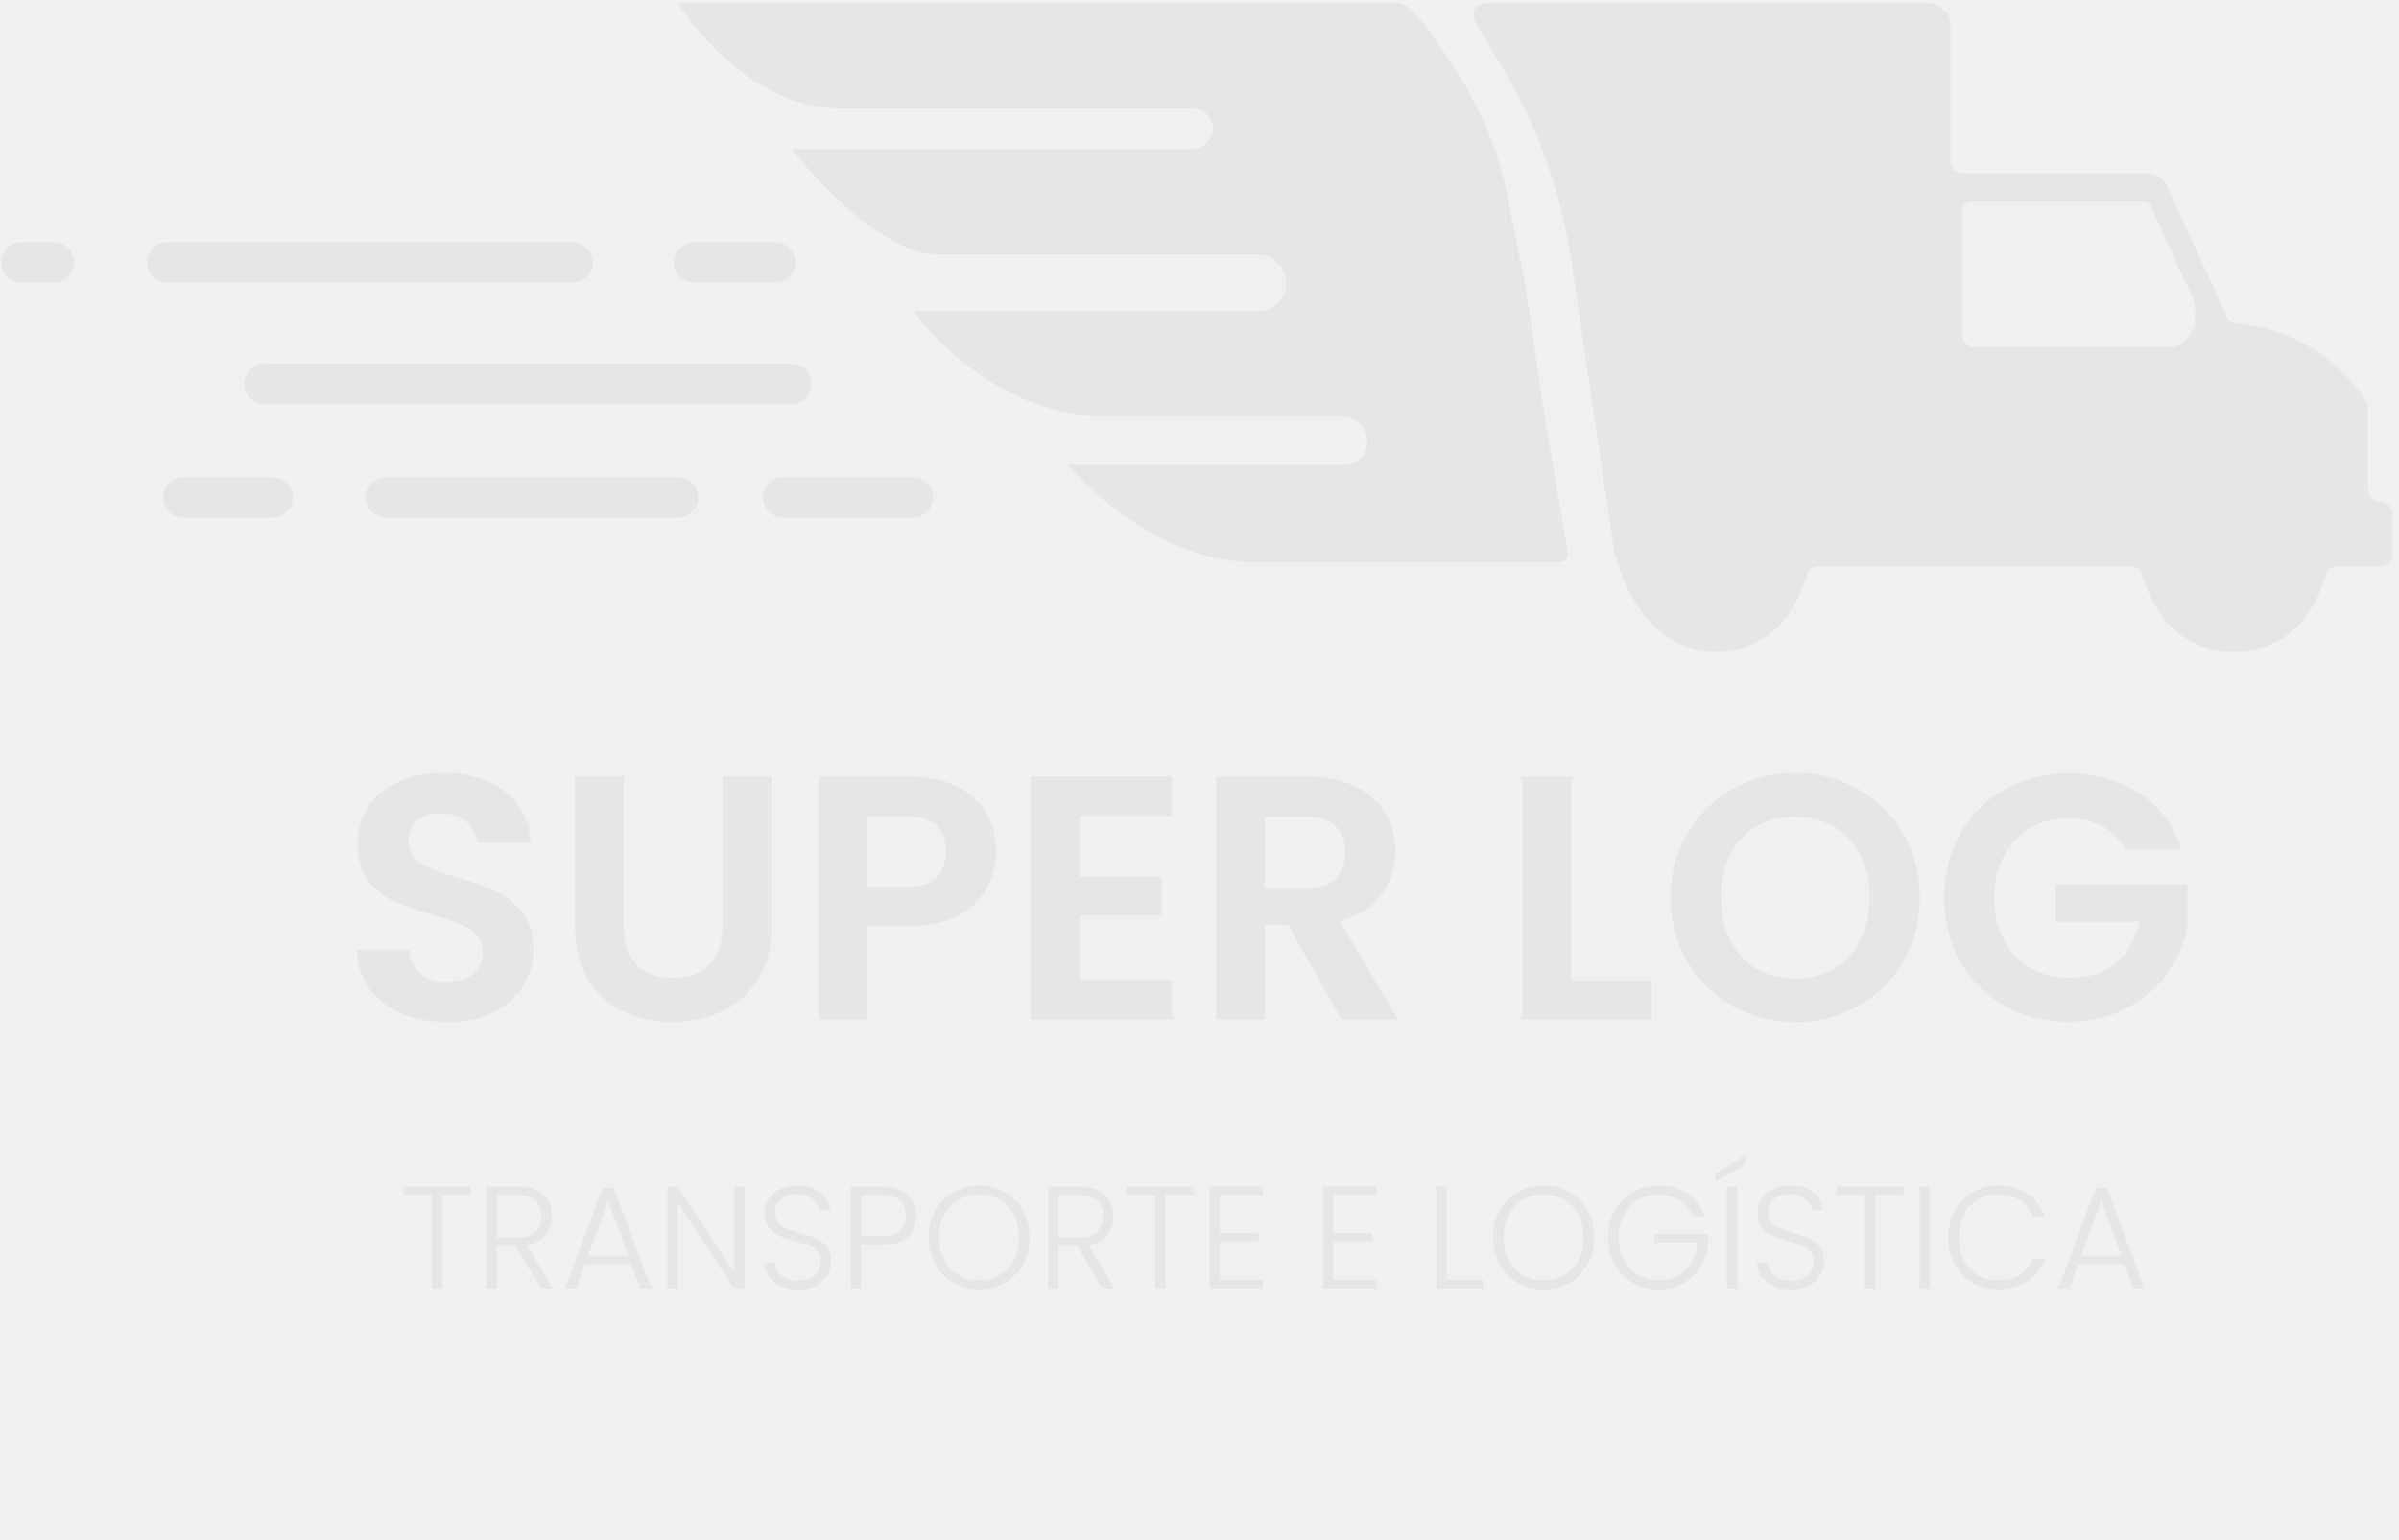
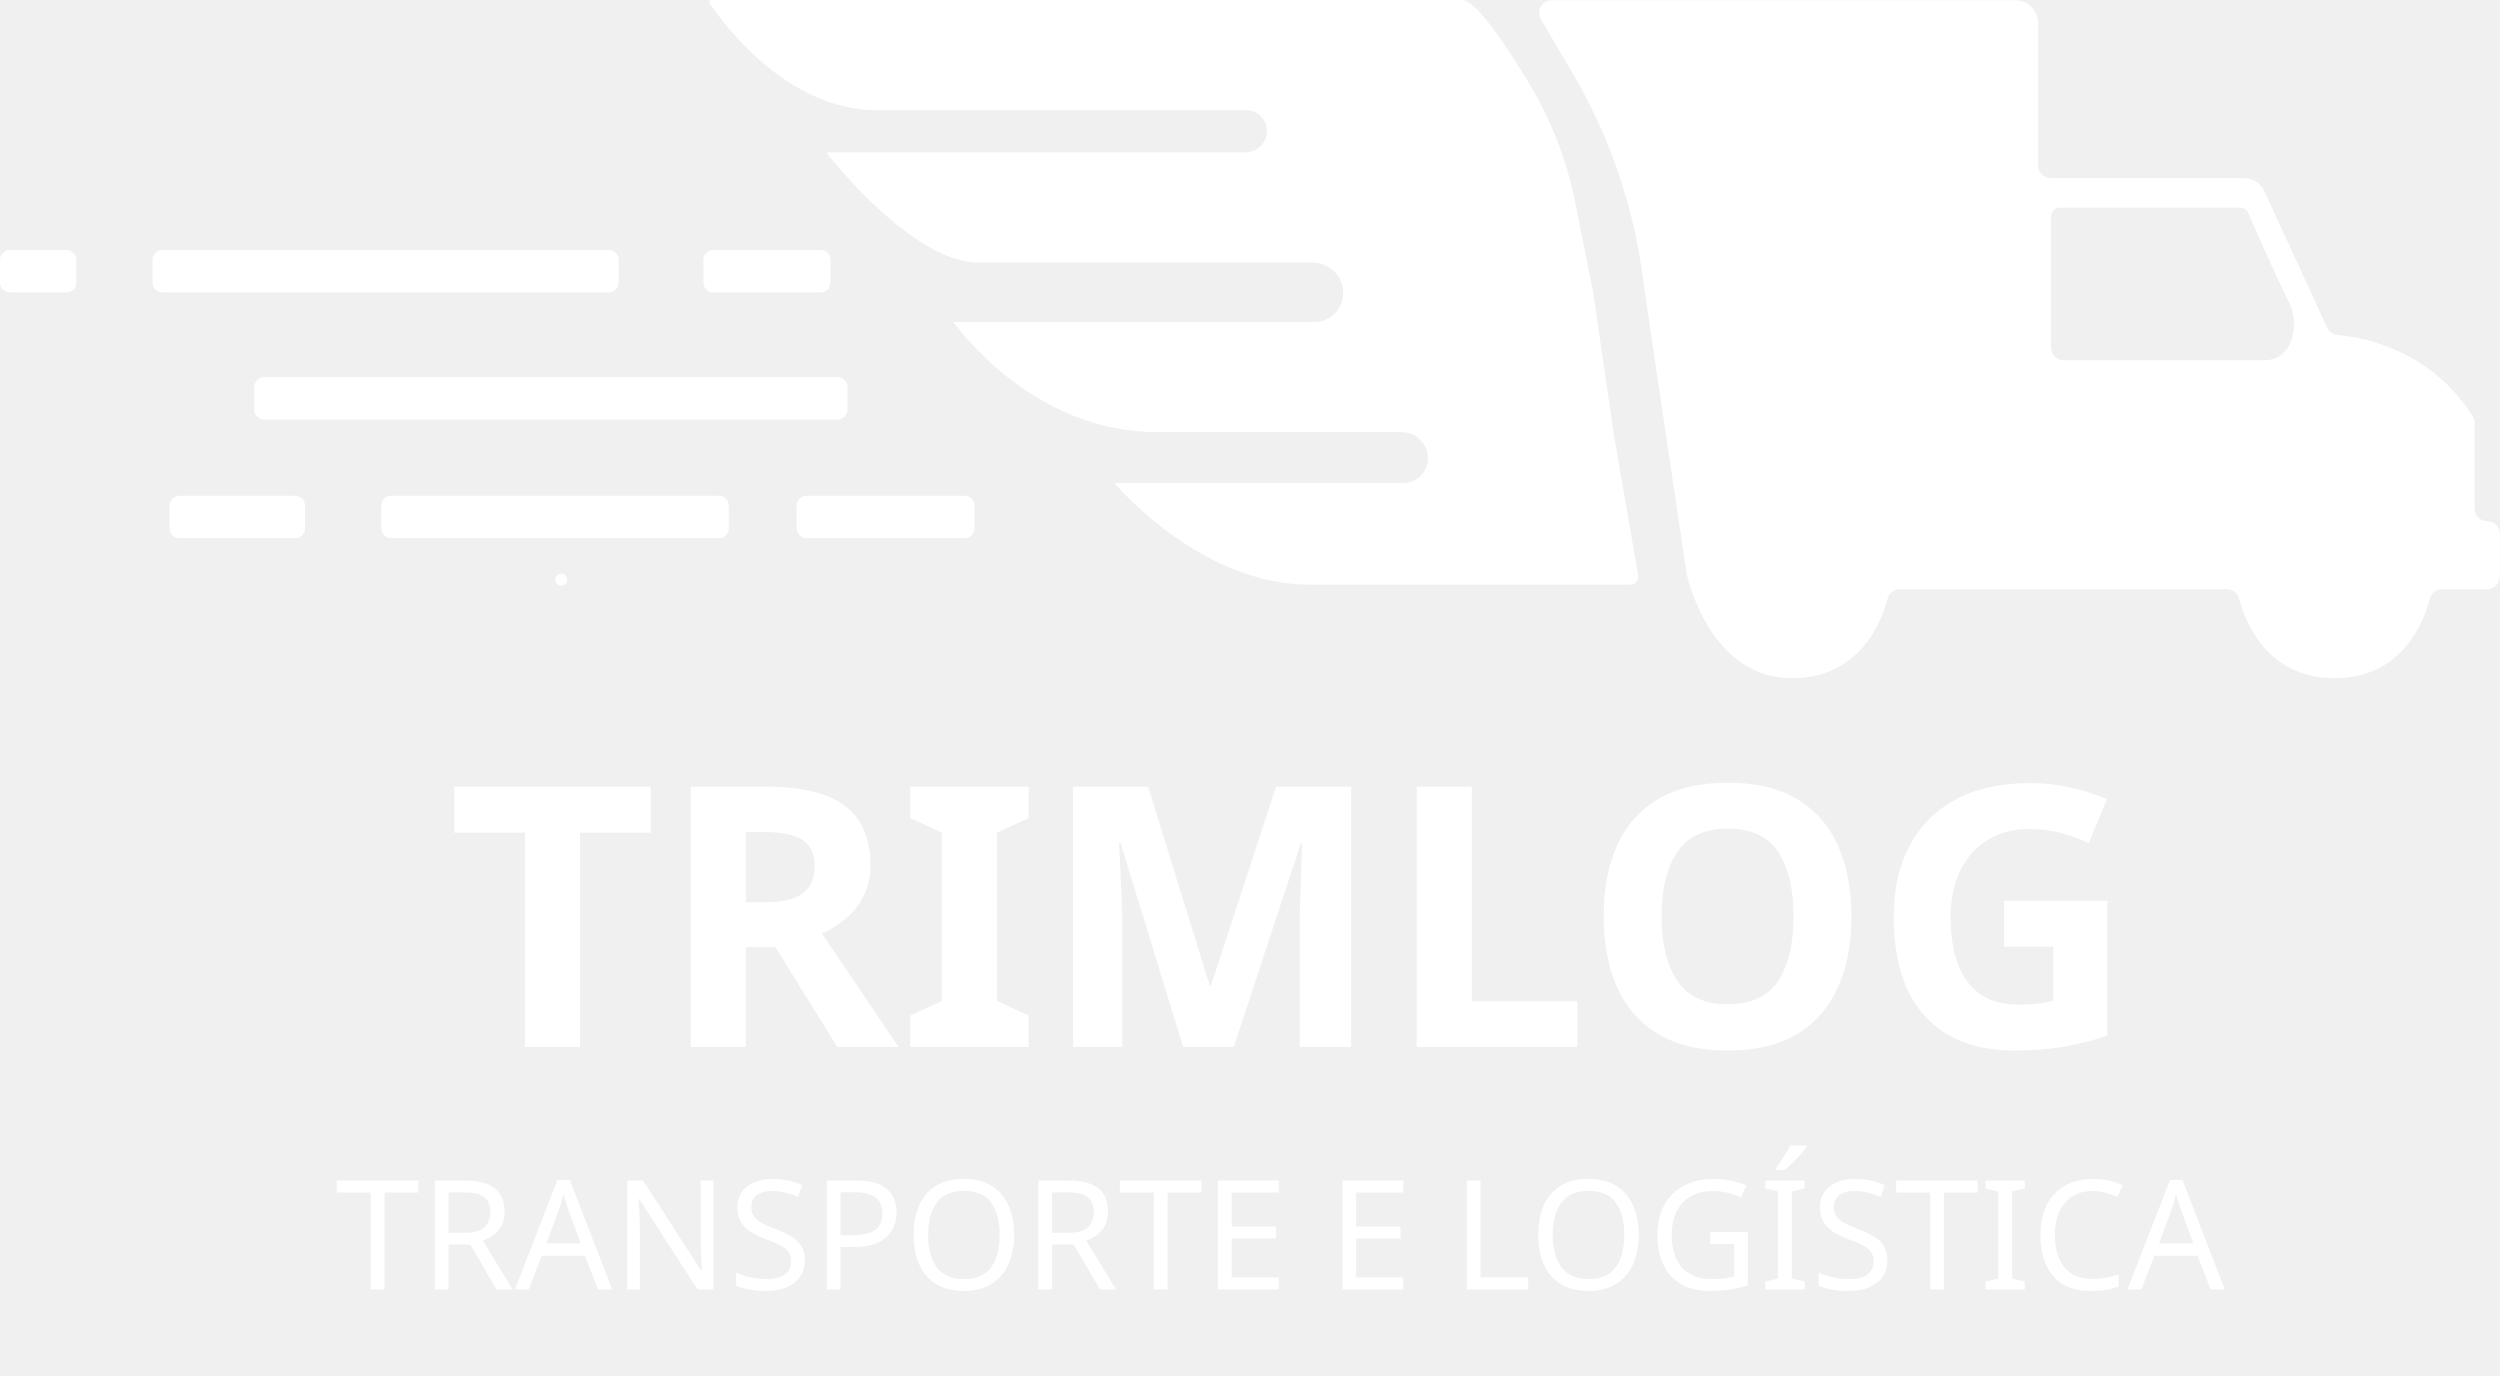
- <svg xmlns="http://www.w3.org/2000/svg" width="296" height="190" viewBox="0 0 296 190" fill="none">
-   <path d="M55.19 126.125C53.097 126.125 51.205 125.767 49.514 125.05C47.851 124.333 46.533 123.301 45.558 121.954C44.583 120.607 44.082 119.016 44.053 117.181H50.503C50.589 118.414 51.019 119.388 51.793 120.105C52.596 120.822 53.685 121.18 55.061 121.18C56.466 121.18 57.569 120.85 58.372 120.191C59.175 119.503 59.576 118.614 59.576 117.525C59.576 116.636 59.304 115.905 58.759 115.332C58.214 114.759 57.526 114.314 56.695 113.999C55.892 113.655 54.774 113.282 53.341 112.881C51.392 112.308 49.801 111.749 48.568 111.204C47.364 110.631 46.318 109.785 45.429 108.667C44.569 107.52 44.139 106.001 44.139 104.109C44.139 102.332 44.583 100.784 45.472 99.465C46.361 98.146 47.608 97.143 49.213 96.455C50.818 95.738 52.653 95.38 54.717 95.38C57.813 95.38 60.321 96.14 62.242 97.659C64.191 99.15 65.266 101.242 65.467 103.937H58.845C58.788 102.905 58.343 102.059 57.512 101.4C56.709 100.712 55.634 100.368 54.287 100.368C53.112 100.368 52.166 100.669 51.449 101.271C50.761 101.873 50.417 102.747 50.417 103.894C50.417 104.697 50.675 105.37 51.191 105.915C51.736 106.431 52.395 106.861 53.169 107.205C53.972 107.52 55.09 107.893 56.523 108.323C58.472 108.896 60.063 109.47 61.296 110.043C62.529 110.616 63.589 111.476 64.478 112.623C65.367 113.77 65.811 115.275 65.811 117.138C65.811 118.743 65.395 120.234 64.564 121.61C63.733 122.986 62.514 124.09 60.909 124.921C59.304 125.724 57.397 126.125 55.19 126.125ZM76.964 95.81V114.386C76.964 116.421 77.495 117.984 78.555 119.073C79.616 120.134 81.106 120.664 83.027 120.664C84.977 120.664 86.481 120.134 87.542 119.073C88.603 117.984 89.133 116.421 89.133 114.386V95.81H95.196V114.343C95.196 116.894 94.637 119.059 93.519 120.836C92.43 122.585 90.954 123.903 89.09 124.792C87.255 125.681 85.206 126.125 82.941 126.125C80.705 126.125 78.67 125.681 76.835 124.792C75.029 123.903 73.596 122.585 72.535 120.836C71.475 119.059 70.944 116.894 70.944 114.343V95.81H76.964ZM122.9 105.098C122.9 106.703 122.513 108.208 121.739 109.613C120.993 111.018 119.804 112.15 118.17 113.01C116.564 113.87 114.529 114.3 112.064 114.3H107.033V125.824H101.013V95.81H112.064C114.386 95.81 116.364 96.211 117.998 97.014C119.632 97.817 120.85 98.92 121.653 100.325C122.484 101.73 122.9 103.321 122.9 105.098ZM111.806 109.441C113.468 109.441 114.701 109.068 115.504 108.323C116.306 107.549 116.708 106.474 116.708 105.098C116.708 102.174 115.074 100.712 111.806 100.712H107.033V109.441H111.806ZM133.194 100.669V108.194H143.299V112.967H133.194V120.922H144.589V125.824H127.174V95.767H144.589V100.669H133.194ZM165.539 125.824L158.917 114.128H156.079V125.824H150.059V95.81H161.325C163.647 95.81 165.625 96.226 167.259 97.057C168.893 97.86 170.112 98.963 170.914 100.368C171.746 101.744 172.161 103.292 172.161 105.012C172.161 106.99 171.588 108.782 170.441 110.387C169.295 111.964 167.589 113.053 165.324 113.655L172.505 125.824H165.539ZM156.079 109.613H161.11C162.744 109.613 163.963 109.226 164.765 108.452C165.568 107.649 165.969 106.546 165.969 105.141C165.969 103.765 165.568 102.704 164.765 101.959C163.963 101.185 162.744 100.798 161.11 100.798H156.079V109.613ZM193.872 121.051H203.762V125.824H187.852V95.81H193.872V121.051ZM221.521 126.125C218.711 126.125 216.131 125.466 213.781 124.147C211.43 122.828 209.567 121.008 208.191 118.686C206.815 116.335 206.127 113.684 206.127 110.731C206.127 107.807 206.815 105.184 208.191 102.862C209.567 100.511 211.43 98.677 213.781 97.358C216.131 96.039 218.711 95.38 221.521 95.38C224.359 95.38 226.939 96.039 229.261 97.358C231.611 98.677 233.46 100.511 234.808 102.862C236.184 105.184 236.872 107.807 236.872 110.731C236.872 113.684 236.184 116.335 234.808 118.686C233.46 121.008 231.611 122.828 229.261 124.147C226.91 125.466 224.33 126.125 221.521 126.125ZM221.521 120.75C223.327 120.75 224.918 120.349 226.294 119.546C227.67 118.715 228.745 117.539 229.519 116.02C230.293 114.501 230.68 112.738 230.68 110.731C230.68 108.724 230.293 106.976 229.519 105.485C228.745 103.966 227.67 102.805 226.294 102.002C224.918 101.199 223.327 100.798 221.521 100.798C219.715 100.798 218.109 101.199 216.705 102.002C215.329 102.805 214.254 103.966 213.48 105.485C212.706 106.976 212.319 108.724 212.319 110.731C212.319 112.738 212.706 114.501 213.48 116.02C214.254 117.539 215.329 118.715 216.705 119.546C218.109 120.349 219.715 120.75 221.521 120.75ZM262.248 104.84C261.56 103.579 260.614 102.618 259.41 101.959C258.206 101.3 256.802 100.97 255.196 100.97C253.419 100.97 251.842 101.371 250.466 102.174C249.09 102.977 248.015 104.123 247.241 105.614C246.467 107.105 246.08 108.825 246.08 110.774C246.08 112.781 246.467 114.529 247.241 116.02C248.044 117.511 249.148 118.657 250.552 119.46C251.957 120.263 253.591 120.664 255.454 120.664C257.748 120.664 259.625 120.062 261.087 118.858C262.549 117.625 263.51 115.92 263.968 113.741H253.648V109.14H269.902V114.386C269.501 116.479 268.641 118.414 267.322 120.191C266.004 121.968 264.298 123.402 262.205 124.491C260.141 125.552 257.819 126.082 255.239 126.082C252.344 126.082 249.721 125.437 247.37 124.147C245.048 122.828 243.214 121.008 241.866 118.686C240.548 116.364 239.888 113.727 239.888 110.774C239.888 107.821 240.548 105.184 241.866 102.862C243.214 100.511 245.048 98.691 247.37 97.401C249.721 96.082 252.33 95.423 255.196 95.423C258.579 95.423 261.517 96.254 264.011 97.917C266.505 99.551 268.225 101.859 269.171 104.84H262.248Z" fill="#E6E6E6" />
-   <path d="M58.052 146.412V147.456H54.56V158.994H53.3V147.456H49.79V146.412H58.052ZM66.738 158.994L63.624 153.738H61.302V158.994H60.042V146.412H63.822C65.226 146.412 66.288 146.748 67.008 147.42C67.74 148.092 68.106 148.974 68.106 150.066C68.106 150.978 67.842 151.758 67.314 152.406C66.798 153.042 66.03 153.456 65.01 153.648L68.25 158.994H66.738ZM61.302 152.712H63.84C64.824 152.712 65.562 152.472 66.054 151.992C66.558 151.512 66.81 150.87 66.81 150.066C66.81 149.238 66.57 148.602 66.09 148.158C65.61 147.702 64.854 147.474 63.822 147.474H61.302V152.712ZM77.896 156.006H72.172L71.074 158.994H69.742L74.332 146.574H75.754L80.326 158.994H78.994L77.896 156.006ZM77.518 154.962L75.034 148.158L72.55 154.962H77.518ZM91.834 158.994H90.574L83.608 148.41V158.994H82.348V146.412H83.608L90.574 156.978V146.412H91.834V158.994ZM98.504 159.12C97.676 159.12 96.944 158.976 96.308 158.688C95.684 158.4 95.192 157.998 94.832 157.482C94.472 156.966 94.28 156.39 94.256 155.754H95.588C95.648 156.366 95.918 156.906 96.398 157.374C96.878 157.83 97.58 158.058 98.504 158.058C99.356 158.058 100.028 157.842 100.52 157.41C101.024 156.966 101.276 156.408 101.276 155.736C101.276 155.196 101.138 154.764 100.862 154.44C100.586 154.104 100.244 153.858 99.836 153.702C99.428 153.534 98.864 153.354 98.144 153.162C97.304 152.934 96.638 152.712 96.146 152.496C95.654 152.28 95.234 151.944 94.886 151.488C94.538 151.032 94.364 150.414 94.364 149.634C94.364 148.986 94.532 148.41 94.868 147.906C95.204 147.39 95.678 146.988 96.29 146.7C96.902 146.412 97.604 146.268 98.396 146.268C99.56 146.268 100.496 146.556 101.204 147.132C101.924 147.696 102.338 148.428 102.446 149.328H101.078C100.994 148.812 100.712 148.356 100.232 147.96C99.752 147.552 99.104 147.348 98.288 147.348C97.532 147.348 96.902 147.552 96.398 147.96C95.894 148.356 95.642 148.902 95.642 149.598C95.642 150.126 95.78 150.552 96.056 150.876C96.332 151.2 96.674 151.446 97.082 151.614C97.502 151.782 98.066 151.962 98.774 152.154C99.59 152.382 100.25 152.61 100.754 152.838C101.258 153.054 101.684 153.39 102.032 153.846C102.38 154.302 102.554 154.914 102.554 155.682C102.554 156.27 102.398 156.828 102.086 157.356C101.774 157.884 101.312 158.31 100.7 158.634C100.088 158.958 99.356 159.12 98.504 159.12ZM113.035 150.03C113.035 151.11 112.681 151.98 111.973 152.64C111.265 153.3 110.203 153.63 108.787 153.63H106.249V158.994H104.989V146.412H108.787C110.191 146.412 111.247 146.742 111.955 147.402C112.675 148.062 113.035 148.938 113.035 150.03ZM108.787 152.55C110.755 152.55 111.739 151.71 111.739 150.03C111.739 149.19 111.505 148.554 111.037 148.122C110.569 147.69 109.819 147.474 108.787 147.474H106.249V152.55H108.787ZM120.801 159.12C119.637 159.12 118.581 158.85 117.633 158.31C116.685 157.758 115.935 156.996 115.383 156.024C114.843 155.04 114.573 153.93 114.573 152.694C114.573 151.458 114.843 150.354 115.383 149.382C115.935 148.398 116.685 147.636 117.633 147.096C118.581 146.544 119.637 146.268 120.801 146.268C121.977 146.268 123.039 146.544 123.987 147.096C124.935 147.636 125.679 148.398 126.219 149.382C126.759 150.354 127.029 151.458 127.029 152.694C127.029 153.93 126.759 155.04 126.219 156.024C125.679 156.996 124.935 157.758 123.987 158.31C123.039 158.85 121.977 159.12 120.801 159.12ZM120.801 158.022C121.737 158.022 122.577 157.806 123.321 157.374C124.065 156.942 124.653 156.324 125.085 155.52C125.517 154.704 125.733 153.762 125.733 152.694C125.733 151.626 125.517 150.69 125.085 149.886C124.653 149.082 124.065 148.464 123.321 148.032C122.577 147.6 121.737 147.384 120.801 147.384C119.865 147.384 119.025 147.6 118.281 148.032C117.537 148.464 116.949 149.082 116.517 149.886C116.085 150.69 115.869 151.626 115.869 152.694C115.869 153.762 116.085 154.704 116.517 155.52C116.949 156.324 117.537 156.942 118.281 157.374C119.025 157.806 119.865 158.022 120.801 158.022ZM136.031 158.994L132.917 153.738H130.595V158.994H129.335V146.412H133.115C134.519 146.412 135.581 146.748 136.301 147.42C137.033 148.092 137.399 148.974 137.399 150.066C137.399 150.978 137.135 151.758 136.607 152.406C136.091 153.042 135.323 153.456 134.303 153.648L137.543 158.994H136.031ZM130.595 152.712H133.133C134.117 152.712 134.855 152.472 135.347 151.992C135.851 151.512 136.103 150.87 136.103 150.066C136.103 149.238 135.863 148.602 135.383 148.158C134.903 147.702 134.147 147.474 133.115 147.474H130.595V152.712ZM147.261 146.412V147.456H143.769V158.994H142.509V147.456H138.999V146.412H147.261ZM150.511 147.438V152.136H155.281V153.18H150.511V157.95H155.821V158.994H149.251V146.394H155.821V147.438H150.511ZM164.503 147.438V152.136H169.273V153.18H164.503V157.95H169.813V158.994H163.243V146.394H169.813V147.438H164.503ZM178.495 157.968H183.013V158.994H177.235V146.412H178.495V157.968ZM190.463 159.12C189.299 159.12 188.243 158.85 187.295 158.31C186.347 157.758 185.597 156.996 185.045 156.024C184.505 155.04 184.235 153.93 184.235 152.694C184.235 151.458 184.505 150.354 185.045 149.382C185.597 148.398 186.347 147.636 187.295 147.096C188.243 146.544 189.299 146.268 190.463 146.268C191.639 146.268 192.701 146.544 193.649 147.096C194.597 147.636 195.341 148.398 195.881 149.382C196.421 150.354 196.691 151.458 196.691 152.694C196.691 153.93 196.421 155.04 195.881 156.024C195.341 156.996 194.597 157.758 193.649 158.31C192.701 158.85 191.639 159.12 190.463 159.12ZM190.463 158.022C191.399 158.022 192.239 157.806 192.983 157.374C193.727 156.942 194.315 156.324 194.747 155.52C195.179 154.704 195.395 153.762 195.395 152.694C195.395 151.626 195.179 150.69 194.747 149.886C194.315 149.082 193.727 148.464 192.983 148.032C192.239 147.6 191.399 147.384 190.463 147.384C189.527 147.384 188.687 147.6 187.943 148.032C187.199 148.464 186.611 149.082 186.179 149.886C185.747 150.69 185.531 151.626 185.531 152.694C185.531 153.762 185.747 154.704 186.179 155.52C186.611 156.324 187.199 156.942 187.943 157.374C188.687 157.806 189.527 158.022 190.463 158.022ZM208.897 150.084C208.537 149.256 207.985 148.608 207.241 148.14C206.509 147.66 205.645 147.42 204.649 147.42C203.713 147.42 202.873 147.636 202.129 148.068C201.385 148.5 200.797 149.118 200.365 149.922C199.933 150.714 199.717 151.638 199.717 152.694C199.717 153.75 199.933 154.68 200.365 155.484C200.797 156.288 201.385 156.906 202.129 157.338C202.873 157.77 203.713 157.986 204.649 157.986C205.525 157.986 206.311 157.8 207.007 157.428C207.715 157.044 208.279 156.504 208.699 155.808C209.131 155.1 209.377 154.278 209.437 153.342H204.145V152.316H210.769V153.234C210.709 154.338 210.409 155.34 209.869 156.24C209.329 157.128 208.603 157.83 207.691 158.346C206.791 158.862 205.777 159.12 204.649 159.12C203.485 159.12 202.429 158.85 201.481 158.31C200.533 157.758 199.783 156.996 199.231 156.024C198.691 155.04 198.421 153.93 198.421 152.694C198.421 151.458 198.691 150.354 199.231 149.382C199.783 148.398 200.533 147.636 201.481 147.096C202.429 146.544 203.485 146.268 204.649 146.268C205.993 146.268 207.169 146.604 208.177 147.276C209.185 147.948 209.917 148.884 210.373 150.084H208.897ZM214.337 146.412V158.994H213.077V146.412H214.337ZM215.363 143.676L211.673 145.818V144.846L215.363 142.542V143.676ZM221.006 159.12C220.178 159.12 219.446 158.976 218.81 158.688C218.186 158.4 217.694 157.998 217.334 157.482C216.974 156.966 216.782 156.39 216.758 155.754H218.09C218.15 156.366 218.42 156.906 218.9 157.374C219.38 157.83 220.082 158.058 221.006 158.058C221.858 158.058 222.53 157.842 223.022 157.41C223.526 156.966 223.778 156.408 223.778 155.736C223.778 155.196 223.64 154.764 223.364 154.44C223.088 154.104 222.746 153.858 222.338 153.702C221.93 153.534 221.366 153.354 220.646 153.162C219.806 152.934 219.14 152.712 218.648 152.496C218.156 152.28 217.736 151.944 217.388 151.488C217.04 151.032 216.866 150.414 216.866 149.634C216.866 148.986 217.034 148.41 217.37 147.906C217.706 147.39 218.18 146.988 218.792 146.7C219.404 146.412 220.106 146.268 220.898 146.268C222.062 146.268 222.998 146.556 223.706 147.132C224.426 147.696 224.84 148.428 224.948 149.328H223.58C223.496 148.812 223.214 148.356 222.734 147.96C222.254 147.552 221.606 147.348 220.79 147.348C220.034 147.348 219.404 147.552 218.9 147.96C218.396 148.356 218.144 148.902 218.144 149.598C218.144 150.126 218.282 150.552 218.558 150.876C218.834 151.2 219.176 151.446 219.584 151.614C220.004 151.782 220.568 151.962 221.276 152.154C222.092 152.382 222.752 152.61 223.256 152.838C223.76 153.054 224.186 153.39 224.534 153.846C224.882 154.302 225.056 154.914 225.056 155.682C225.056 156.27 224.9 156.828 224.588 157.356C224.276 157.884 223.814 158.31 223.202 158.634C222.59 158.958 221.858 159.12 221.006 159.12ZM234.853 146.412V147.456H231.361V158.994H230.101V147.456H226.591V146.412H234.853ZM238.102 146.412V158.994H236.842V146.412H238.102ZM240.38 152.694C240.38 151.458 240.65 150.354 241.19 149.382C241.73 148.398 242.468 147.636 243.404 147.096C244.34 146.544 245.384 146.268 246.536 146.268C247.94 146.268 249.14 146.604 250.136 147.276C251.144 147.936 251.876 148.872 252.332 150.084H250.856C250.496 149.232 249.944 148.566 249.2 148.086C248.468 147.606 247.58 147.366 246.536 147.366C245.612 147.366 244.778 147.582 244.034 148.014C243.302 148.446 242.726 149.07 242.306 149.886C241.886 150.69 241.676 151.626 241.676 152.694C241.676 153.762 241.886 154.698 242.306 155.502C242.726 156.306 243.302 156.924 244.034 157.356C244.778 157.788 245.612 158.004 246.536 158.004C247.58 158.004 248.468 157.77 249.2 157.302C249.944 156.822 250.496 156.162 250.856 155.322H252.332C251.876 156.522 251.144 157.452 250.136 158.112C249.128 158.772 247.928 159.102 246.536 159.102C245.384 159.102 244.34 158.832 243.404 158.292C242.468 157.74 241.73 156.978 241.19 156.006C240.65 155.034 240.38 153.93 240.38 152.694ZM262.132 156.006H256.408L255.31 158.994H253.978L258.568 146.574H259.99L264.562 158.994H263.23L262.132 156.006ZM261.754 154.962L259.27 148.158L256.786 154.962H261.754Z" fill="#E6E6E6" />
-   <path fill-rule="evenodd" clip-rule="evenodd" d="M237.94 0.38H183.27C183.007 0.382 182.749 0.454 182.522 0.587C182.295 0.721 182.108 0.912 181.978 1.141C181.848 1.37 181.781 1.629 181.783 1.892C181.785 2.155 181.857 2.413 181.99 2.64L185.68 8.89C189.937 16.108 192.733 24.093 193.91 32.39C194.675 37.781 197.016 53.502 198.297 62.1C198.774 65.303 199.104 67.517 199.15 67.84V67.93C199.33 68.78 202.01 80.38 211.64 80.38C219.64 80.38 222.19 73.69 222.9 70.99C222.984 70.67 223.173 70.388 223.435 70.187C223.698 69.986 224.019 69.878 224.35 69.88H262.93C263.261 69.878 263.582 69.986 263.845 70.187C264.107 70.388 264.296 70.67 264.38 70.99C265.09 73.69 267.64 80.38 275.64 80.38C283.64 80.38 286.19 73.69 286.93 70.99C287.014 70.67 287.203 70.388 287.465 70.187C287.728 69.986 288.049 69.878 288.38 69.88H293.67C294.068 69.88 294.449 69.722 294.731 69.441C295.012 69.159 295.17 68.778 295.17 68.38V63.38C295.17 62.982 295.012 62.601 294.731 62.319C294.449 62.038 294.068 61.88 293.67 61.88C293.272 61.88 292.891 61.722 292.609 61.441C292.328 61.159 292.17 60.778 292.17 60.38V50.32C292.171 50.034 292.091 49.753 291.94 49.51C290.188 46.791 287.834 44.511 285.059 42.848C282.284 41.185 279.164 40.183 275.94 39.92C275.692 39.896 275.454 39.808 275.251 39.664C275.047 39.52 274.885 39.326 274.78 39.1L267.34 22.91C267.13 22.455 266.795 22.069 266.373 21.798C265.952 21.527 265.461 21.382 264.96 21.38H242.14C241.742 21.38 241.361 21.222 241.079 20.941C240.798 20.659 240.64 20.278 240.64 19.88V3.08C240.64 2.364 240.356 1.677 239.849 1.171C239.343 0.664 238.656 0.38 237.94 0.38ZM242.14 41.38V25.95C242.14 25.666 242.253 25.394 242.453 25.193C242.654 24.993 242.926 24.88 243.21 24.88H264.45C264.662 24.877 264.871 24.937 265.049 25.053C265.227 25.169 265.367 25.335 265.45 25.53C266.24 27.35 268.54 32.61 270.17 35.88C270.581 36.656 270.814 37.513 270.852 38.39C270.89 39.267 270.732 40.142 270.39 40.95C270.138 41.533 269.718 42.028 269.184 42.372C268.65 42.715 268.025 42.892 267.39 42.88H243.64C243.244 42.875 242.865 42.715 242.585 42.435C242.305 42.155 242.145 41.776 242.14 41.38Z" fill="#E6E6E6" />
-   <path d="M193.45 68.27L190.64 51.73L188.14 34.88L186.14 24.88C185.165 19.598 183.226 14.54 180.42 9.96C177.64 5.38 174.27 0.38 172.64 0.38H84.01C83.974 0.379 83.938 0.389 83.906 0.407C83.875 0.425 83.849 0.452 83.832 0.484C83.814 0.516 83.806 0.552 83.807 0.588C83.809 0.624 83.82 0.66 83.84 0.69C85.15 2.69 92.75 13.38 103.64 13.38H147.2C147.847 13.38 148.468 13.637 148.925 14.095C149.383 14.552 149.64 15.173 149.64 15.82C149.64 16.499 149.37 17.15 148.89 17.63C148.41 18.11 147.759 18.38 147.08 18.38H97.73V18.45C98.51 19.45 108.01 31.38 115.68 31.38H155.07C155.544 31.379 156.014 31.471 156.453 31.652C156.892 31.833 157.29 32.099 157.626 32.434C157.961 32.77 158.227 33.168 158.408 33.607C158.589 34.046 158.681 34.516 158.68 34.99C158.68 35.889 158.323 36.751 157.687 37.387C157.051 38.023 156.189 38.38 155.29 38.38H112.7C113.28 39.2 122.18 51.38 136.7 51.38H165.6C166.007 51.38 166.41 51.46 166.786 51.616C167.162 51.772 167.504 52 167.792 52.288C168.08 52.576 168.308 52.918 168.464 53.294C168.62 53.67 168.7 54.073 168.7 54.48C168.7 55.249 168.394 55.987 167.851 56.531C167.307 57.075 166.569 57.38 165.8 57.38H131.8V57.45C132.66 58.45 142.34 69.38 154.74 69.38H192.61C192.867 69.34 193.098 69.202 193.255 68.995C193.412 68.788 193.482 68.528 193.45 68.27Z" fill="#E6E6E6" />
-   <path d="M97.64 44.88H32.64C31.259 44.88 30.14 45.999 30.14 47.38C30.14 48.761 31.259 49.88 32.64 49.88H97.64C99.021 49.88 100.14 48.761 100.14 47.38C100.14 45.999 99.021 44.88 97.64 44.88Z" fill="#E6E6E6" />
-   <path d="M112.64 58.88H96.64C95.259 58.88 94.14 59.999 94.14 61.38C94.14 62.761 95.259 63.88 96.64 63.88H112.64C114.021 63.88 115.14 62.761 115.14 61.38C115.14 59.999 114.021 58.88 112.64 58.88Z" fill="#E6E6E6" />
-   <path d="M83.64 58.88H47.64C46.259 58.88 45.14 59.999 45.14 61.38C45.14 62.761 46.259 63.88 47.64 63.88H83.64C85.021 63.88 86.14 62.761 86.14 61.38C86.14 59.999 85.021 58.88 83.64 58.88Z" fill="#E6E6E6" />
-   <path d="M33.64 58.88H22.64C21.259 58.88 20.14 59.999 20.14 61.38C20.14 62.761 21.259 63.88 22.64 63.88H33.64C35.021 63.88 36.14 62.761 36.14 61.38C36.14 59.999 35.021 58.88 33.64 58.88Z" fill="#E6E6E6" />
-   <path d="M70.64 29.88H20.64C19.259 29.88 18.14 30.999 18.14 32.38C18.14 33.761 19.259 34.88 20.64 34.88H70.64C72.021 34.88 73.14 33.761 73.14 32.38C73.14 30.999 72.021 29.88 70.64 29.88Z" fill="#E6E6E6" />
-   <path d="M95.64 29.88H85.64C84.259 29.88 83.14 30.999 83.14 32.38C83.14 33.761 84.259 34.88 85.64 34.88H95.64C97.021 34.88 98.14 33.761 98.14 32.38C98.14 30.999 97.021 29.88 95.64 29.88Z" fill="#E6E6E6" />
-   <path d="M6.64 29.88H2.64C1.259 29.88 0.14 30.999 0.14 32.38C0.14 33.761 1.259 34.88 2.64 34.88H6.64C8.021 34.88 9.14 33.761 9.14 32.38C9.14 30.999 8.021 29.88 6.64 29.88Z" fill="#E6E6E6" />
+ <svg xmlns="http://www.w3.org/2000/svg" viewBox="0 0 632.81 348.16">
+   <defs>
+     <style>.cls-1,.cls-2,.cls-3{fill:#fff;}.cls-2{font-size:92.24px;font-family:Poppins-SemiBold, Poppins;font-weight:600;}.cls-3{font-size:38.61px;font-family:Poppins-Light, Poppins;font-weight:300;}</style>
+   </defs>
+   <g id="Camada_2" data-name="Camada 2">
+     <path class="cls-1" d="M633.19,135.85a3.22,3.22,0,0,1-3.22-3.22V111a3.26,3.26,0,0,0-.5-1.74c-10.83-17.25-28.67-20.09-34.25-20.55A3,3,0,0,1,592.73,87l-16-34.73A5.61,5.61,0,0,0,571.66,49H522.71a3.22,3.22,0,0,1-3.22-3.22v-36a5.8,5.8,0,0,0-5.79-5.8H396.42a3.21,3.21,0,0,0-2.77,4.85l7.91,13.42a136.89,136.89,0,0,1,17.65,50.39c2.26,15.87,10.87,73.5,11.25,76.05a1.29,1.29,0,0,0,0,.19c.39,1.83,6.12,26.71,26.79,26.71,17.12,0,22.62-14.34,24.15-20.14a3.19,3.19,0,0,1,3.1-2.38h82.78a3.19,3.19,0,0,1,3.1,2.38c1.53,5.8,7,20.14,24.15,20.14s22.63-14.34,24.15-20.14a3.21,3.21,0,0,1,3.11-2.38h11.36a3.22,3.22,0,0,0,3.21-3.22V139.06A3.21,3.21,0,0,0,633.19,135.85ZM583.25,90.94a6.83,6.83,0,0,1-6.35,4.15H526a3.24,3.24,0,0,1-3.24-3.24V58.78a2.3,2.3,0,0,1,2.31-2.3h45.5a2.3,2.3,0,0,1,2.13,1.38c1.69,3.92,6.62,15.21,10.13,22.21A12.7,12.7,0,0,1,583.25,90.94Z" transform="translate(-3.6 -3.92)" />
+     <path class="cls-1" d="M145.67,150.64" transform="translate(-3.6 -3.92)" />
+     <path class="cls-1" d="M145.67,152.14a1.5,1.5,0,0,0,0-3,1.5,1.5,0,0,0,0,3Z" transform="translate(-3.6 -3.92)" />
+     <text class="cls-2" transform="translate(113.16 265)">TRIMLOG</text>
+     <text class="cls-3" transform="translate(84.85 326.38)">TRANSPORTE E LOGÍSTICA</text>
+     <path class="cls-1" d="M418.26,149.56l-6.14-35.49-5.24-36.14-4.29-21.45a94.2,94.2,0,0,0-12.27-32c-5.93-9.81-13.2-20.54-16.69-20.54H183.52a.44.44,0,0,0-.38.67c2.81,4.24,19.11,27.22,42.48,27.22h93.44A5.23,5.23,0,0,1,324.29,37h0a5.5,5.5,0,0,1-5.5,5.5H212.94a.09.09,0,0,0-.08.15c1.67,2.13,22,27.74,38.5,27.74h84.5a7.74,7.74,0,0,1,7.74,7.74h0a7.28,7.28,0,0,1-7.28,7.28H245.05c-.06,0-.09,0-.06.09,1.25,1.75,20.32,27.79,51.41,27.79h62a6.65,6.65,0,0,1,6.65,6.65h0a6.22,6.22,0,0,1-6.22,6.22H285.9c-.09,0-.15.09-.09.16,1.85,2.15,22.6,25.58,49.21,25.58h81.24A2,2,0,0,0,418.26,149.56Z" transform="translate(-3.6 -3.92)" />
+     <rect class="cls-1" x="64.35" y="95.46" width="150.16" height="10.73" rx="2.5" />
+     <rect class="cls-1" x="201.64" y="125.49" width="45.05" height="10.73" rx="2.5" />
+     <rect class="cls-1" x="96.53" y="125.49" width="87.95" height="10.73" rx="2.5" />
+     <rect class="cls-1" x="42.9" y="125.49" width="34.32" height="10.73" rx="2.5" />
+     <rect class="cls-1" x="38.61" y="63.28" width="117.98" height="10.73" rx="2.5" />
+     <rect class="cls-1" x="178.04" y="63.28" width="32.18" height="10.73" rx="2.5" />
+     <rect class="cls-1" y="63.28" width="19.31" height="10.73" rx="2.5" />
+   </g>
</svg>
